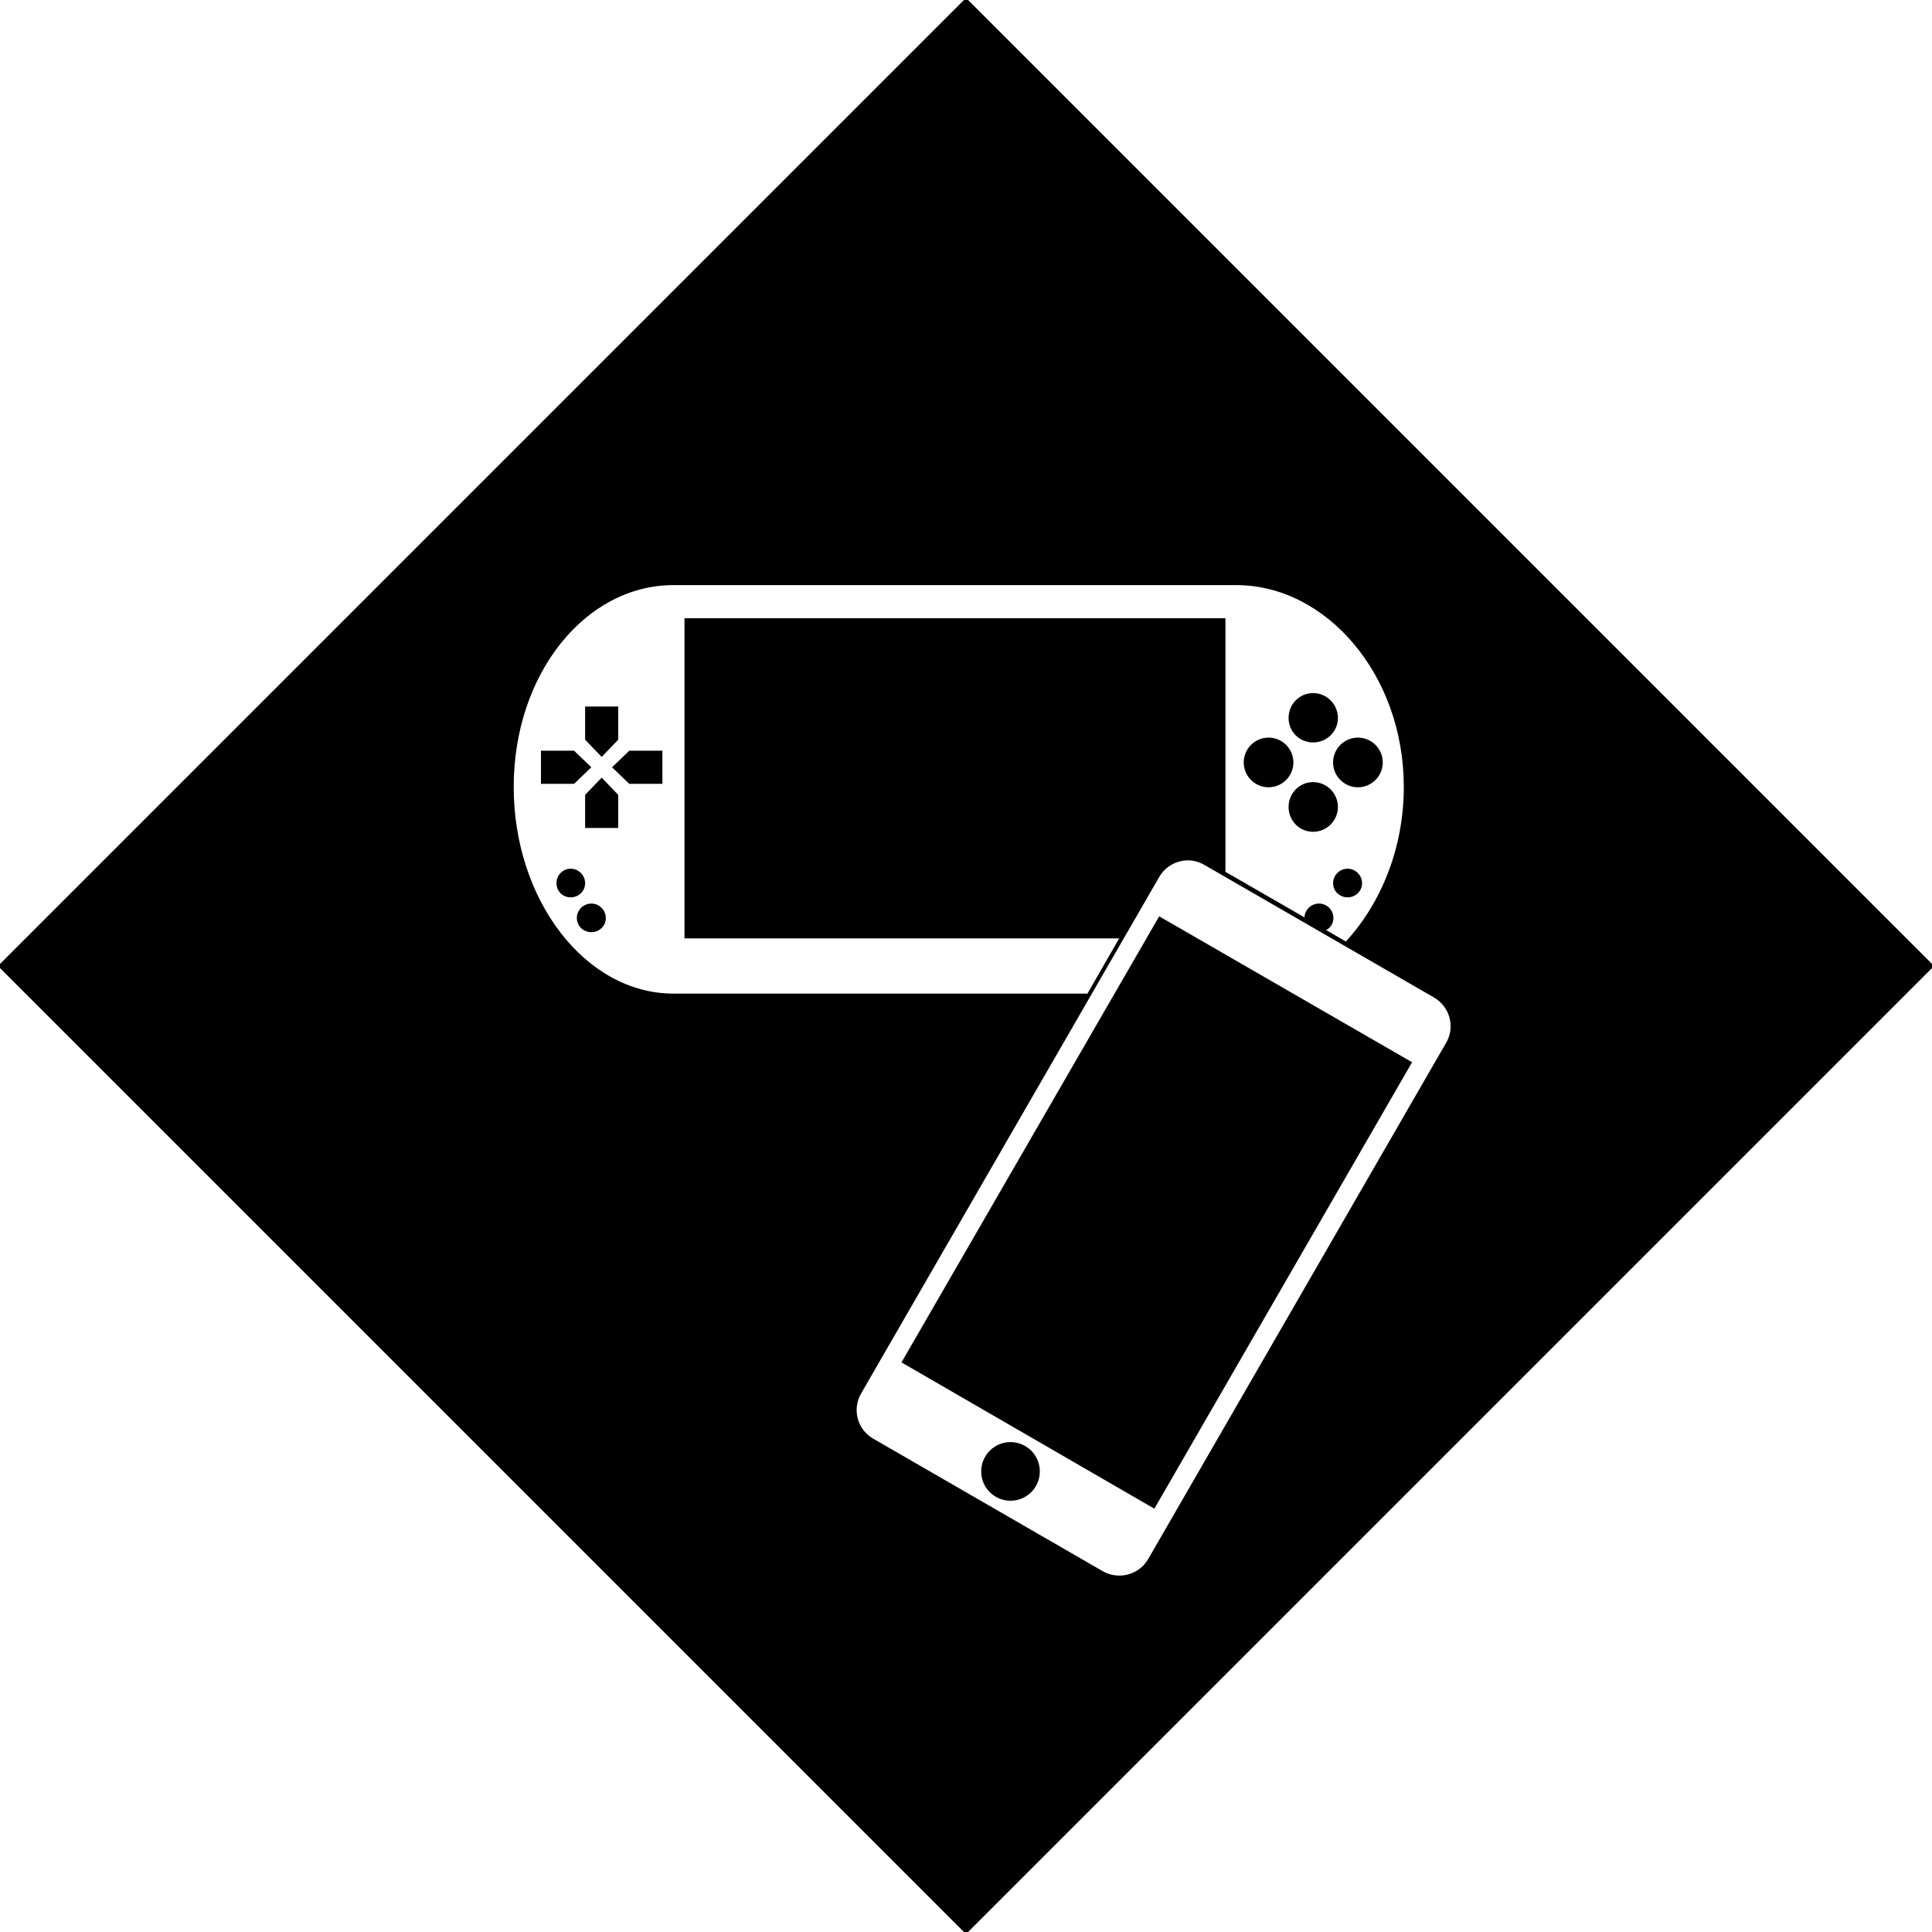
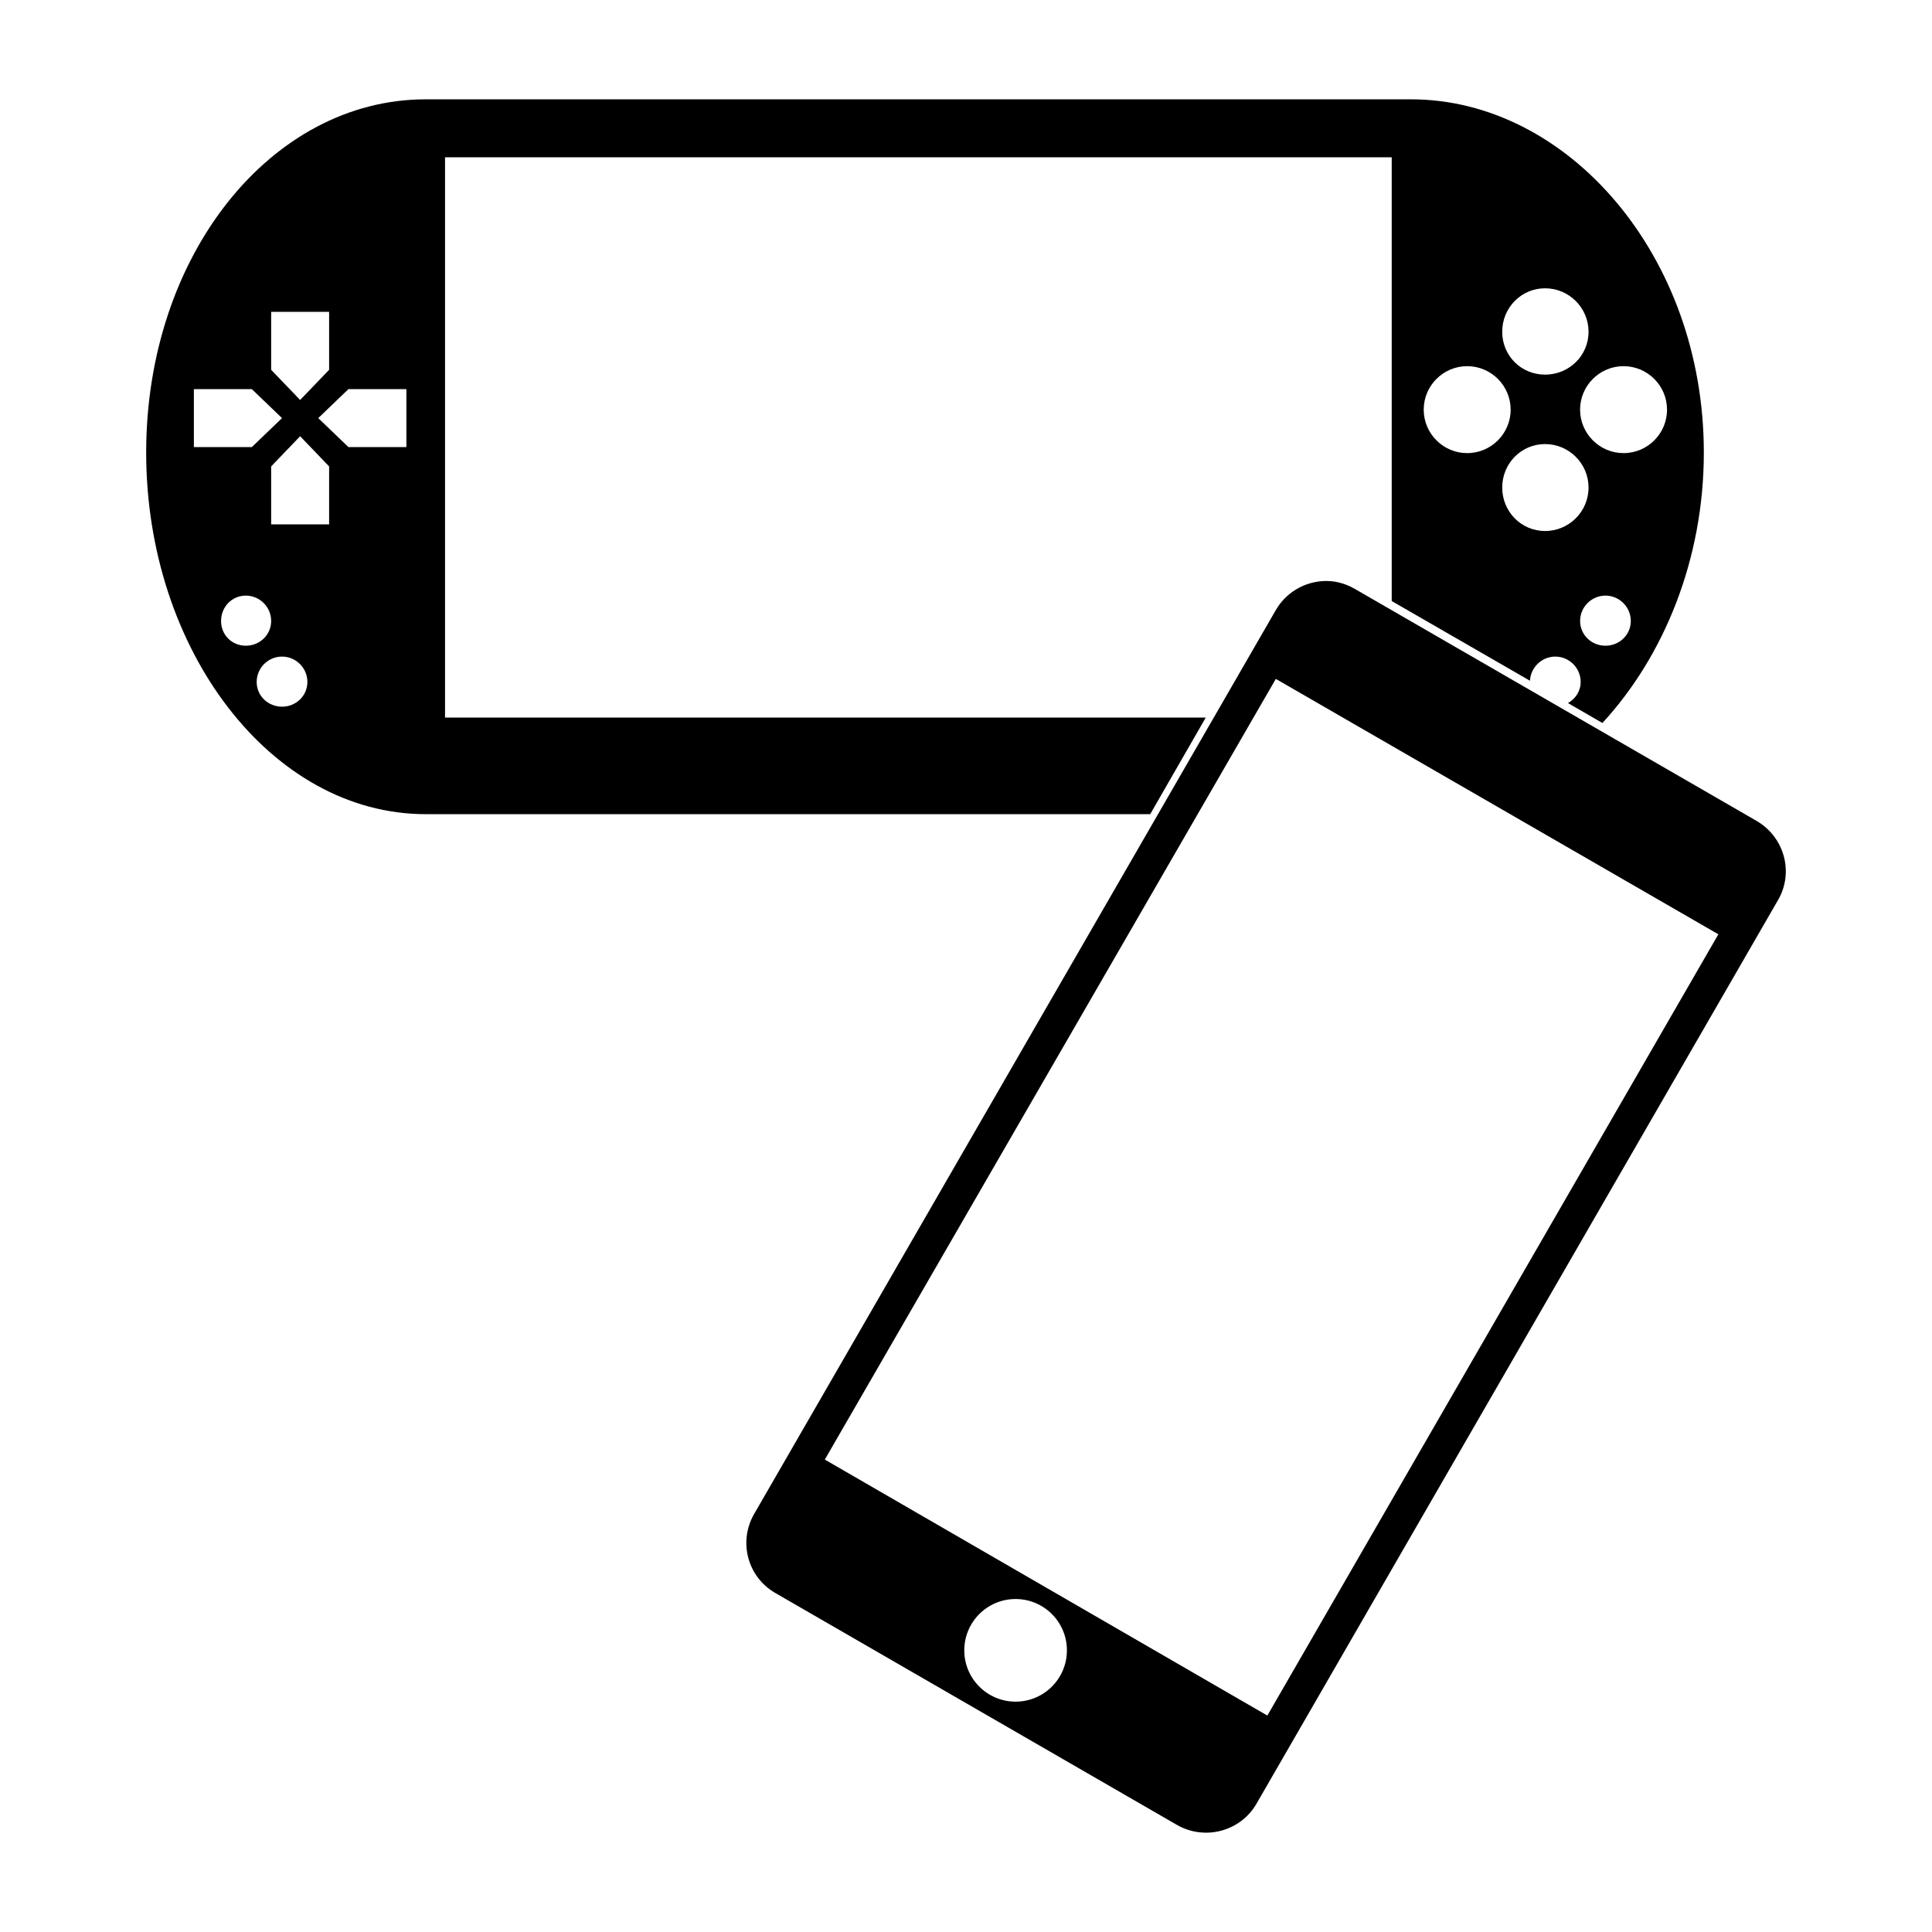
- <svg xmlns="http://www.w3.org/2000/svg" width="175" height="175">
-   <path d="M 87.5,-0.188 87.312,0 0,87.312 -0.188,87.5 0,87.688 87.312,175 87.5,175.188 87.688,175 175,87.688 175.188,87.5 175,87.312 87.688,0 87.5,-0.188 z M 61,53 l 51,0 c 8.095,0 15.156,8.064 15.156,18.281 0,5.532 -2.067,10.551 -5.25,14 L 120.125,84.25 c 0.385,-0.22 0.656,-0.615 0.656,-1.094 0,-0.722 -0.59,-1.312 -1.312,-1.312 -0.7,0 -1.278,0.558 -1.312,1.25 L 111,78.969 111,56 62,56 62,85 101.375,85 98.5,90 61,90 C 53.004,90 46.531,81.498 46.531,71.281 46.531,61.064 53.004,53 61,53 z m 57.938,9.781 c -1.24,0 -2.219,1.01 -2.219,2.25 0,1.24 0.979,2.219 2.219,2.219 1.24,0 2.25,-0.979 2.25,-2.219 0,-1.24 -1.01,-2.25 -2.25,-2.25 z M 53,64 53,67 54.5,68.562 56,67 l 0,-3 -3,0 z m 61.906,2.812 c -1.24,0 -2.25,1.01 -2.25,2.25 0,1.24 1.01,2.25 2.25,2.25 1.24,0 2.25,-1.01 2.25,-2.25 0,-1.24 -1.01,-2.25 -2.25,-2.25 z m 8.094,0 c -1.24,0 -2.25,1.01 -2.25,2.25 0,1.24 1.01,2.25 2.25,2.25 1.24,0 2.25,-1.01 2.25,-2.25 0,-1.24 -1.01,-2.25 -2.25,-2.25 z M 49,68 l 0,3 3,0 1.562,-1.5 L 52,68 49,68 z m 8,0 -1.562,1.5 L 57,71 l 3,0 0,-3 -3,0 z M 54.5,70.438 53,72 l 0,3 3,0 0,-3 -1.5,-1.562 z m 64.438,0.406 c -1.24,0 -2.219,1.01 -2.219,2.25 0,1.24 0.979,2.25 2.219,2.25 1.24,0 2.25,-1.01 2.25,-2.25 0,-1.24 -1.01,-2.25 -2.25,-2.25 z m -11.531,7.094 c 0.576,-0.04 1.148,0.095 1.688,0.406 l 20.781,12 c 1.439,0.831 1.956,2.654 1.125,4.094 l -27,46.781 c -0.831,1.439 -2.686,1.925 -4.125,1.094 l -20.781,-12 C 77.654,129.481 77.169,127.658 78,126.219 L 105,79.438 c 0.519,-0.9 1.446,-1.433 2.406,-1.5 z m -55.719,0.75 c -0.722,0 -1.281,0.59 -1.281,1.312 0,0.722 0.559,1.281 1.281,1.281 C 52.41,81.281 53,80.722 53,80 53,79.278 52.41,78.688 51.688,78.688 z m 70.375,0 c -0.722,0 -1.312,0.59 -1.312,1.312 0,0.722 0.59,1.281 1.312,1.281 0.722,0 1.312,-0.559 1.312,-1.281 0,-0.722 -0.59,-1.312 -1.312,-1.312 z m -68.5,3.156 c -0.722,0 -1.312,0.59 -1.312,1.312 0,0.722 0.59,1.281 1.312,1.281 0.722,0 1.312,-0.559 1.312,-1.281 0,-0.722 -0.59,-1.312 -1.312,-1.312 z M 105,83 l -23.344,40.406 22.906,13.25 23.344,-40.438 L 105,83 z m -13.469,47.625 c -1.467,0 -2.656,1.189 -2.656,2.656 0,1.467 1.189,2.656 2.656,2.656 1.467,0 2.656,-1.189 2.656,-2.656 0,-1.467 -1.189,-2.656 -2.656,-2.656 z" style="color: #000000;" />
+ <svg xmlns="http://www.w3.org/2000/svg" width="100" height="100" version="1.1">
+   <path d="m 68.442,30.078 c -0.96,0.067 -1.887,0.6 -2.406,1.5 l -27,46.781 c -0.831,1.439 -0.346,3.263 1.094,4.094 l 20.781,12 c 1.439,0.831 3.294,0.346 4.125,-1.094 l 27,-46.781 c 0.831,-1.439 0.314,-3.263 -1.125,-4.094 l -20.781,-12 c -0.54,-0.312 -1.112,-0.447 -1.688,-0.406 z m -2.406,5.062 22.906,13.219 -23.344,40.438 -22.906,-13.25 z m -13.469,47.625 c 1.467,0 2.656,1.189 2.656,2.656 0,1.467 -1.189,2.656 -2.656,2.656 -1.467,0 -2.656,-1.189 -2.656,-2.656 0,-1.467 1.189,-2.656 2.656,-2.656 z" />
+   <path d="m 22.035,5.141 c -7.996,0 -14.469,8.064 -14.469,18.281 0,10.217 6.473,18.719 14.469,18.719 h 37.5 l 2.875,-5 h -39.375 V 8.141 h 49 V 31.11 l 7.156,4.125 c 0.035,-0.692 0.613,-1.25 1.312,-1.25 0.722,0 1.312,0.59 1.312,1.312 0,0.478 -0.271,0.874 -0.656,1.094 l 1.781,1.031 c 3.183,-3.449 5.25,-8.468 5.25,-14 0,-10.217 -7.061,-18.281 -15.156,-18.281 z m 57.938,9.781 c 1.24,0 2.25,1.01 2.25,2.25 0,1.24 -1.01,2.219 -2.25,2.219 -1.24,0 -2.219,-0.979 -2.219,-2.219 0,-1.24 0.979,-2.25 2.219,-2.25 z m -65.938,1.219 h 3 v 3 l -1.5,1.562 -1.5,-1.562 z m 61.906,2.812 c 1.24,0 2.25,1.01 2.25,2.25 0,1.24 -1.01,2.25 -2.25,2.25 -1.24,0 -2.25,-1.01 -2.25,-2.25 0,-1.24 1.01,-2.25 2.25,-2.25 z m 8.094,0 c 1.24,0 2.25,1.01 2.25,2.25 0,1.24 -1.01,2.25 -2.25,2.25 -1.24,0 -2.25,-1.01 -2.25,-2.25 0,-1.24 1.01,-2.25 2.25,-2.25 z m -74,1.188 h 3 l 1.562,1.5 -1.562,1.5 h -3 z m 8,0 h 3 v 3 h -3 l -1.562,-1.5 z m -2.5,2.438 1.5,1.562 v 3 h -3 v -3 z m 64.438,0.406 c 1.24,0 2.25,1.01 2.25,2.25 0,1.24 -1.01,2.25 -2.25,2.25 -1.24,0 -2.219,-1.01 -2.219,-2.25 0,-1.24 0.979,-2.25 2.219,-2.25 z m -67.25,7.844 c 0.722,0 1.312,0.59 1.312,1.312 0,0.722 -0.59,1.281 -1.312,1.281 -0.722,0 -1.281,-0.559 -1.281,-1.281 0,-0.722 0.559,-1.312 1.281,-1.312 z m 70.375,0 c 0.722,0 1.312,0.59 1.312,1.312 0,0.722 -0.59,1.281 -1.312,1.281 -0.722,0 -1.312,-0.559 -1.312,-1.281 0,-0.722 0.59,-1.312 1.312,-1.312 z m -68.5,3.156 c 0.722,0 1.312,0.59 1.312,1.312 0,0.722 -0.59,1.281 -1.312,1.281 -0.722,0 -1.312,-0.559 -1.312,-1.281 0,-0.722 0.59,-1.312 1.312,-1.312 z" />
</svg>
